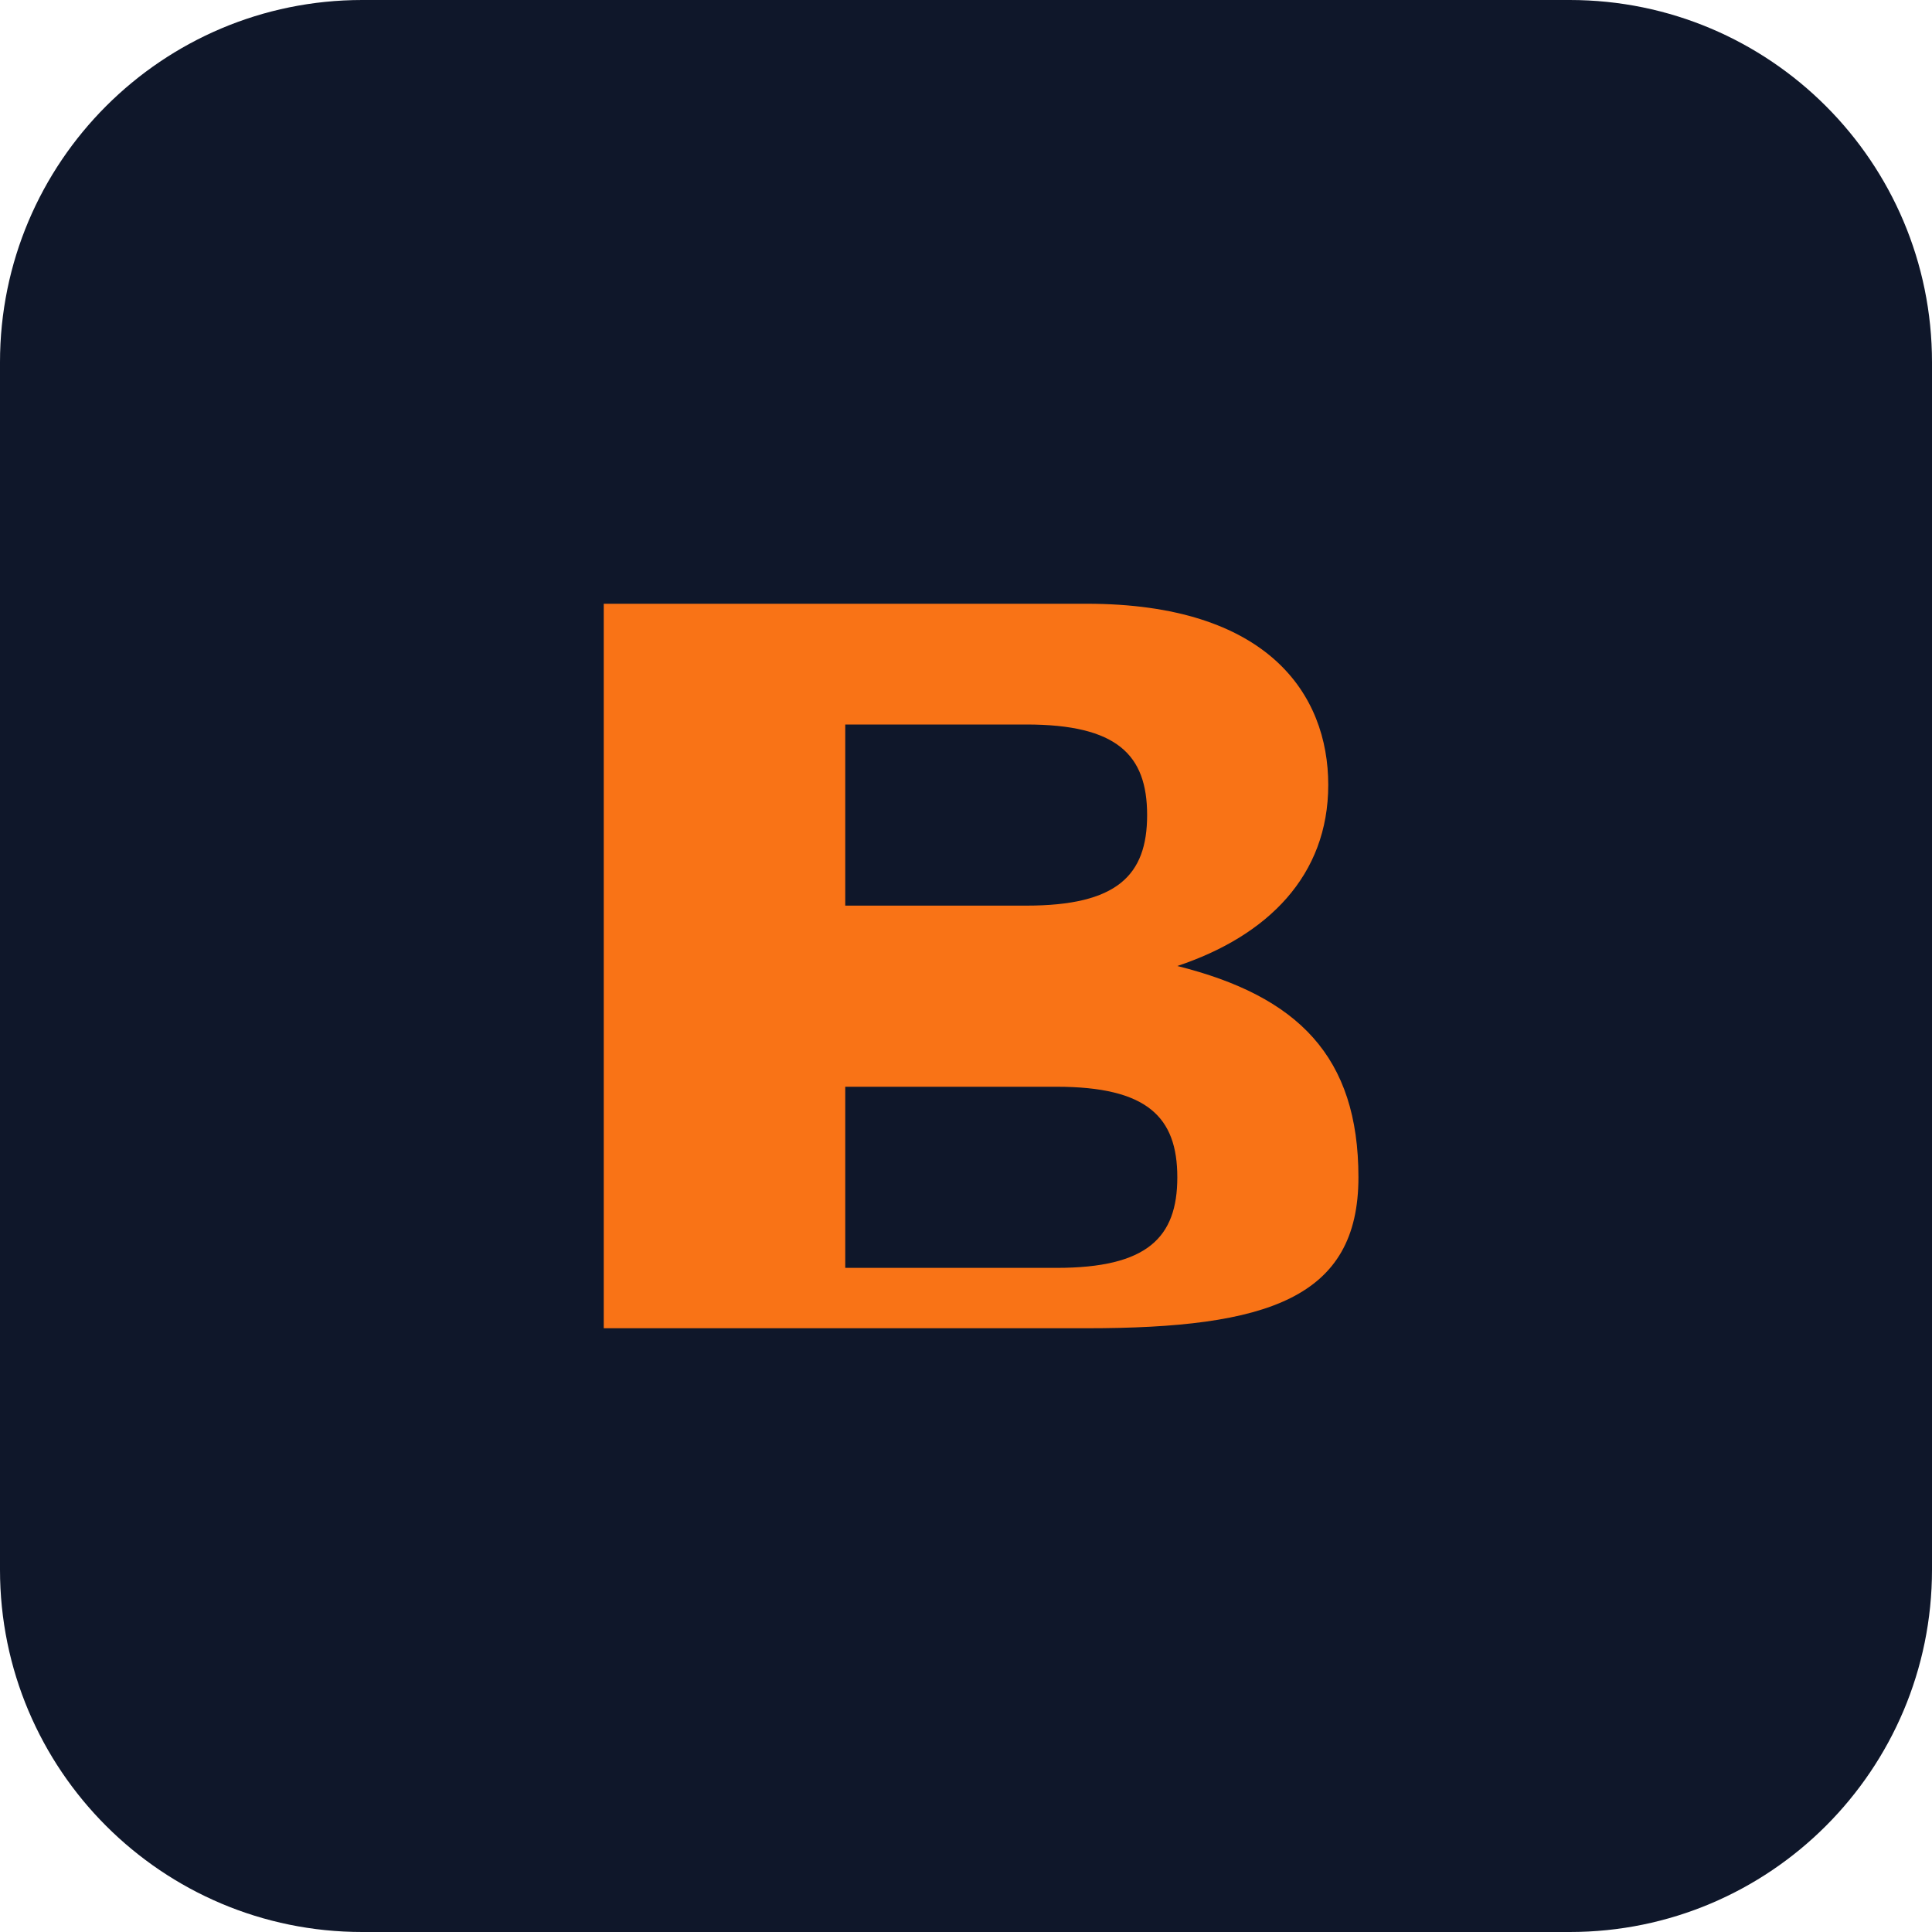
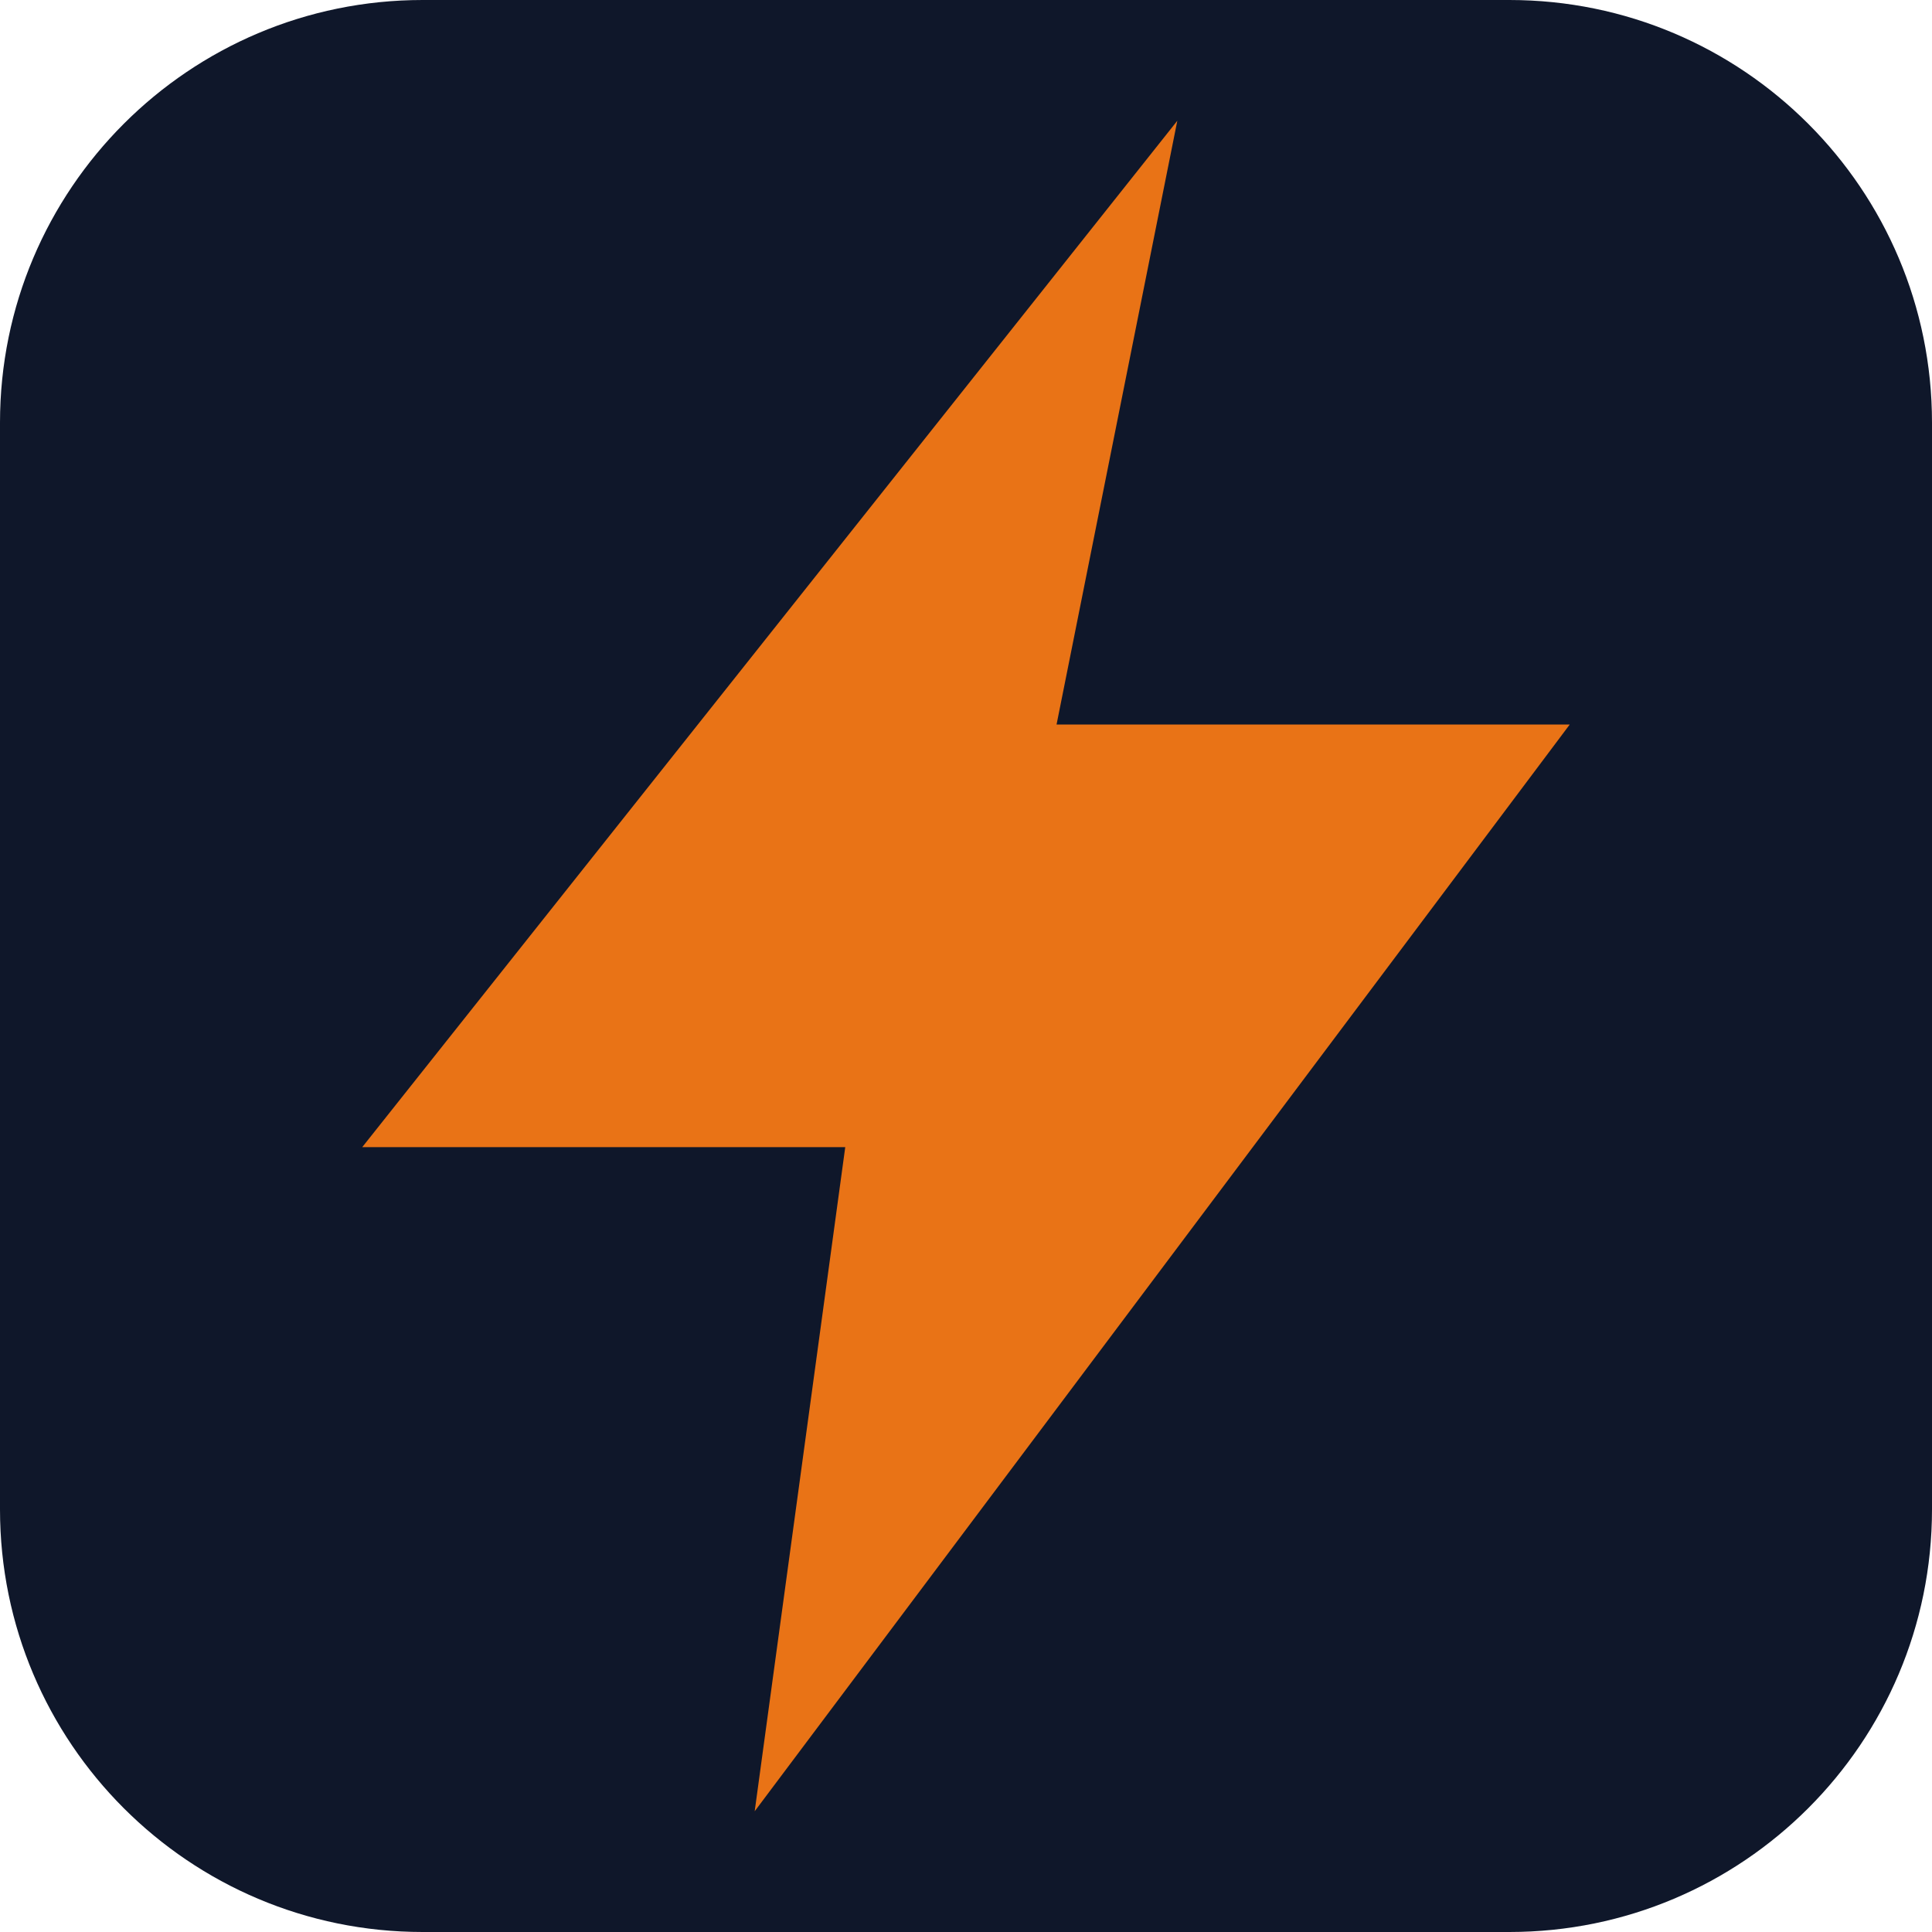
- <svg xmlns="http://www.w3.org/2000/svg" viewBox="0 0 64 64">
-   <rect width="64" height="64" rx="12" fill="#0f172a" />
-   <path d="M20 44V20h16c6 0 8 3 8 6 0 3-2 5-5 6 4 1 6 3 6 7 0 4-3 5-9 5H20zm8-14h6c3 0 4-1 4-3 0-2-1-3-4-3h-6v6zm0 12h7c3 0 4-1 4-3s-1-3-4-3h-7v6z" fill="#f97316" />
+ <svg xmlns="http://www.w3.org/2000/svg" viewBox="0 0 64 64" width="64" height="64">
+   <rect width="64" height="64" rx="14" fill="#0f172a" />
+   <g transform="translate(0 0) scale(1)">
+     <path d="M39 4 L12 38 L28 38 L25 60 L52 24 L35 24 Z" fill="#e97316" />
+   </g>
</svg>
